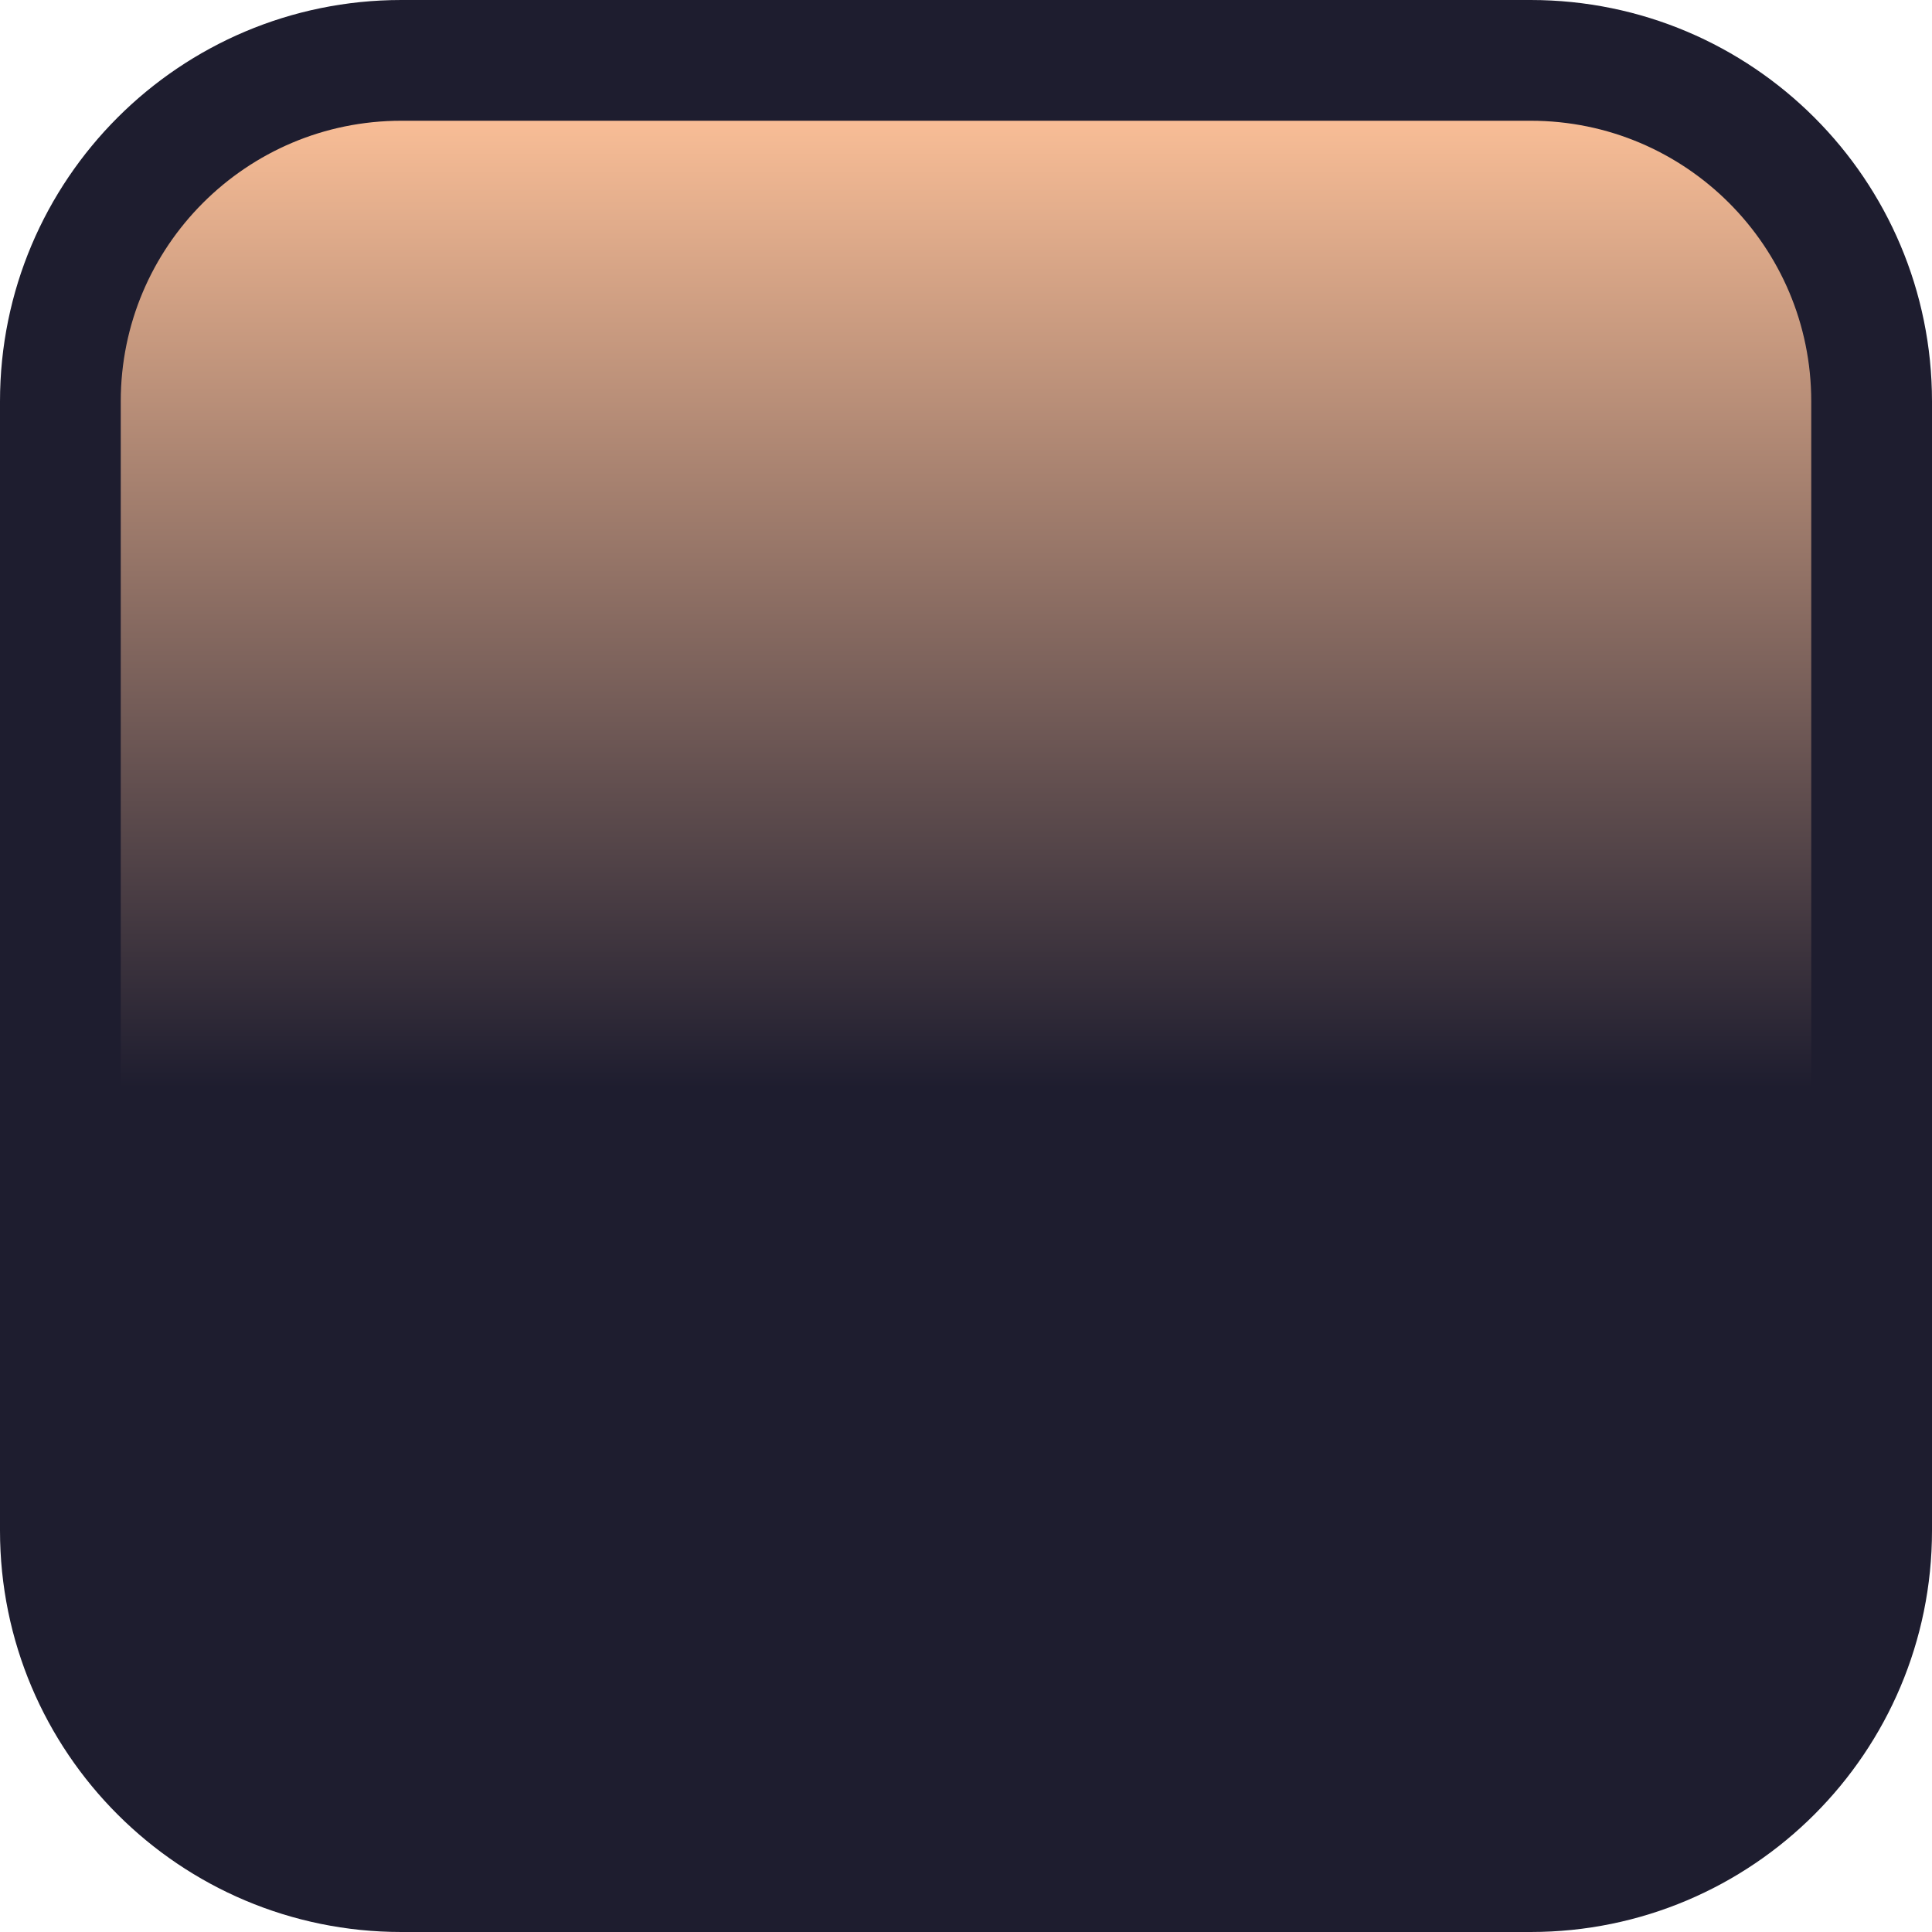
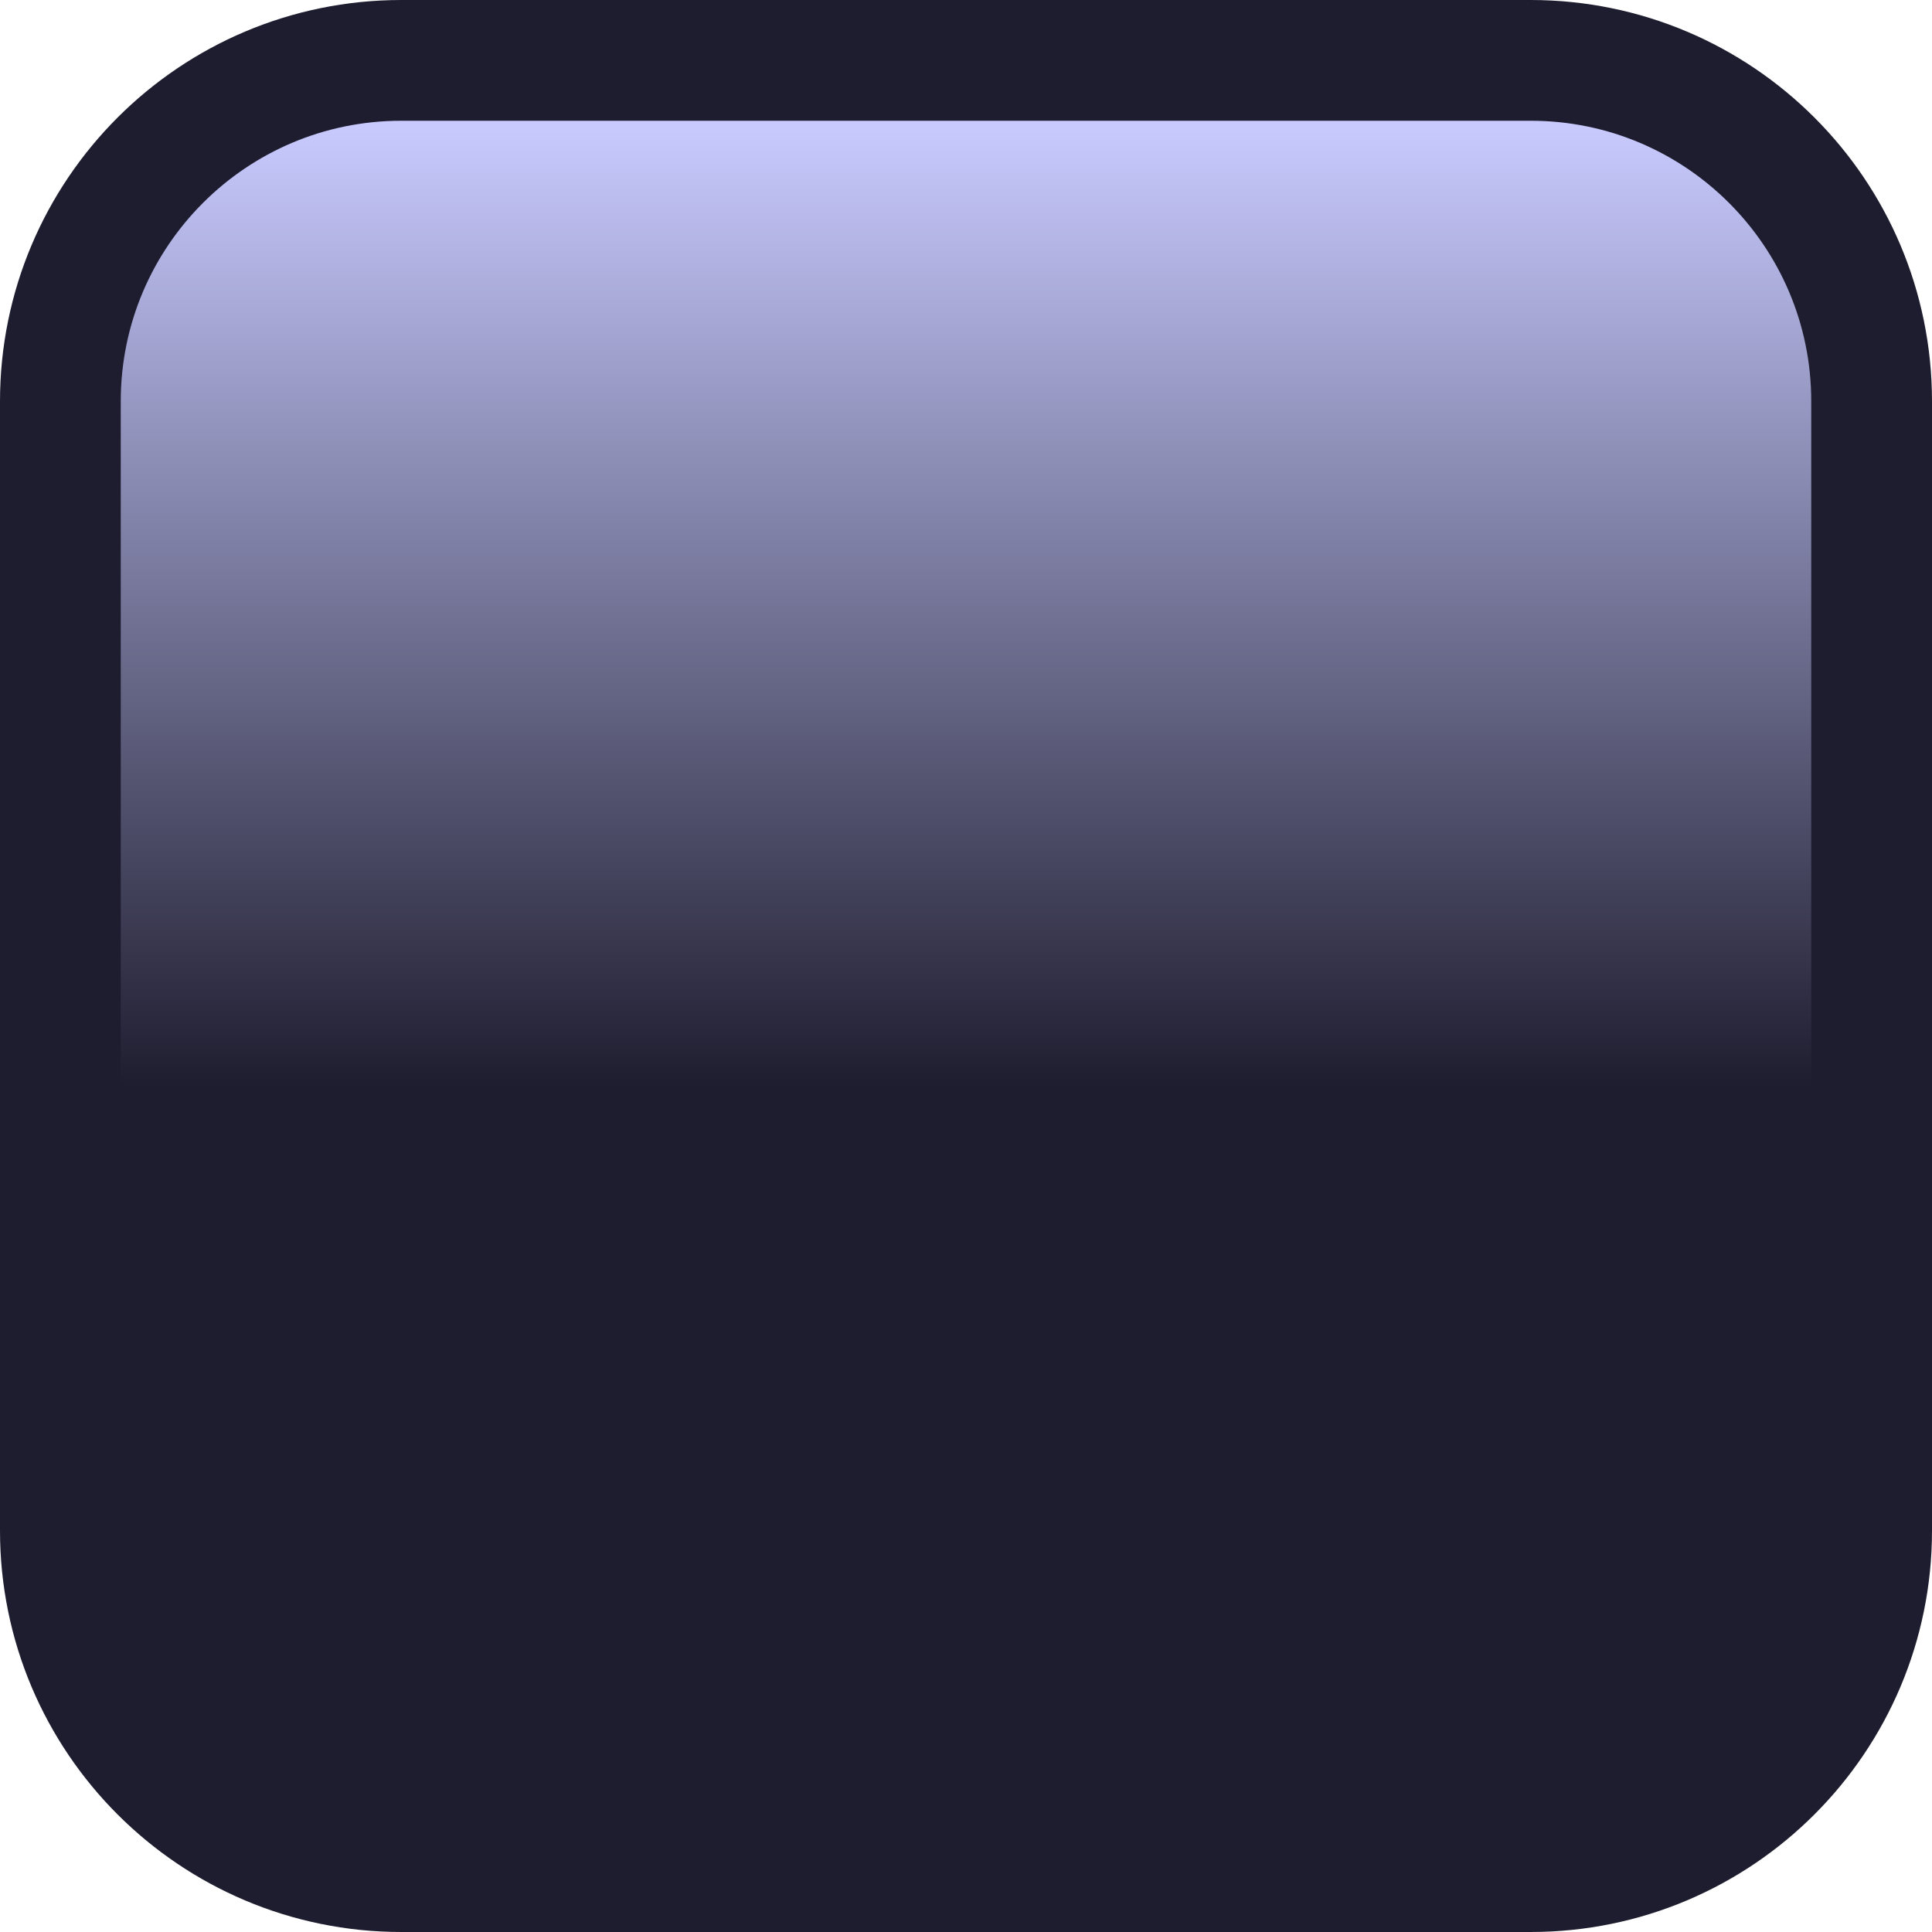
<svg xmlns="http://www.w3.org/2000/svg" xmlns:xlink="http://www.w3.org/1999/xlink" width="16" height="16" viewBox="0 0 16 16" id="svg2" version="1.1">
  <defs id="defs4">
    <linearGradient id="linearGradient4140">
-       <stop style="stop-color:#F8BD96;stop-opacity:1" offset="0" id="stop4142" />
+       <stop style="stop-color:#C9CBFF;stop-opacity:1" offset="0" id="stop4142" />
      <stop style="stop-color:#1E1D2F;stop-opacity:1" offset="1" id="stop4144" />
    </linearGradient>
    <linearGradient xlink:href="#linearGradient4140" id="linearGradient4146" x1="8" y1="1037.362" x2="8" y2="1045.362" gradientUnits="userSpaceOnUse" />
  </defs>
  <g id="layer1" transform="translate(0,-1036.362)">
    <rect style="fill:url(#linearGradient4146);fill-rule:evenodd;stroke:#1E1D2F;stroke-width:1;stroke-linecap:butt;stroke-linejoin:miter;stroke-miterlimit:4;stroke-dasharray:none;stroke-opacity:1;fill-opacity:1" id="rect3338" width="15" height="15" x="0.5" y="1036.862" rx="2.824" ry="2.824" />
  </g>
</svg>
